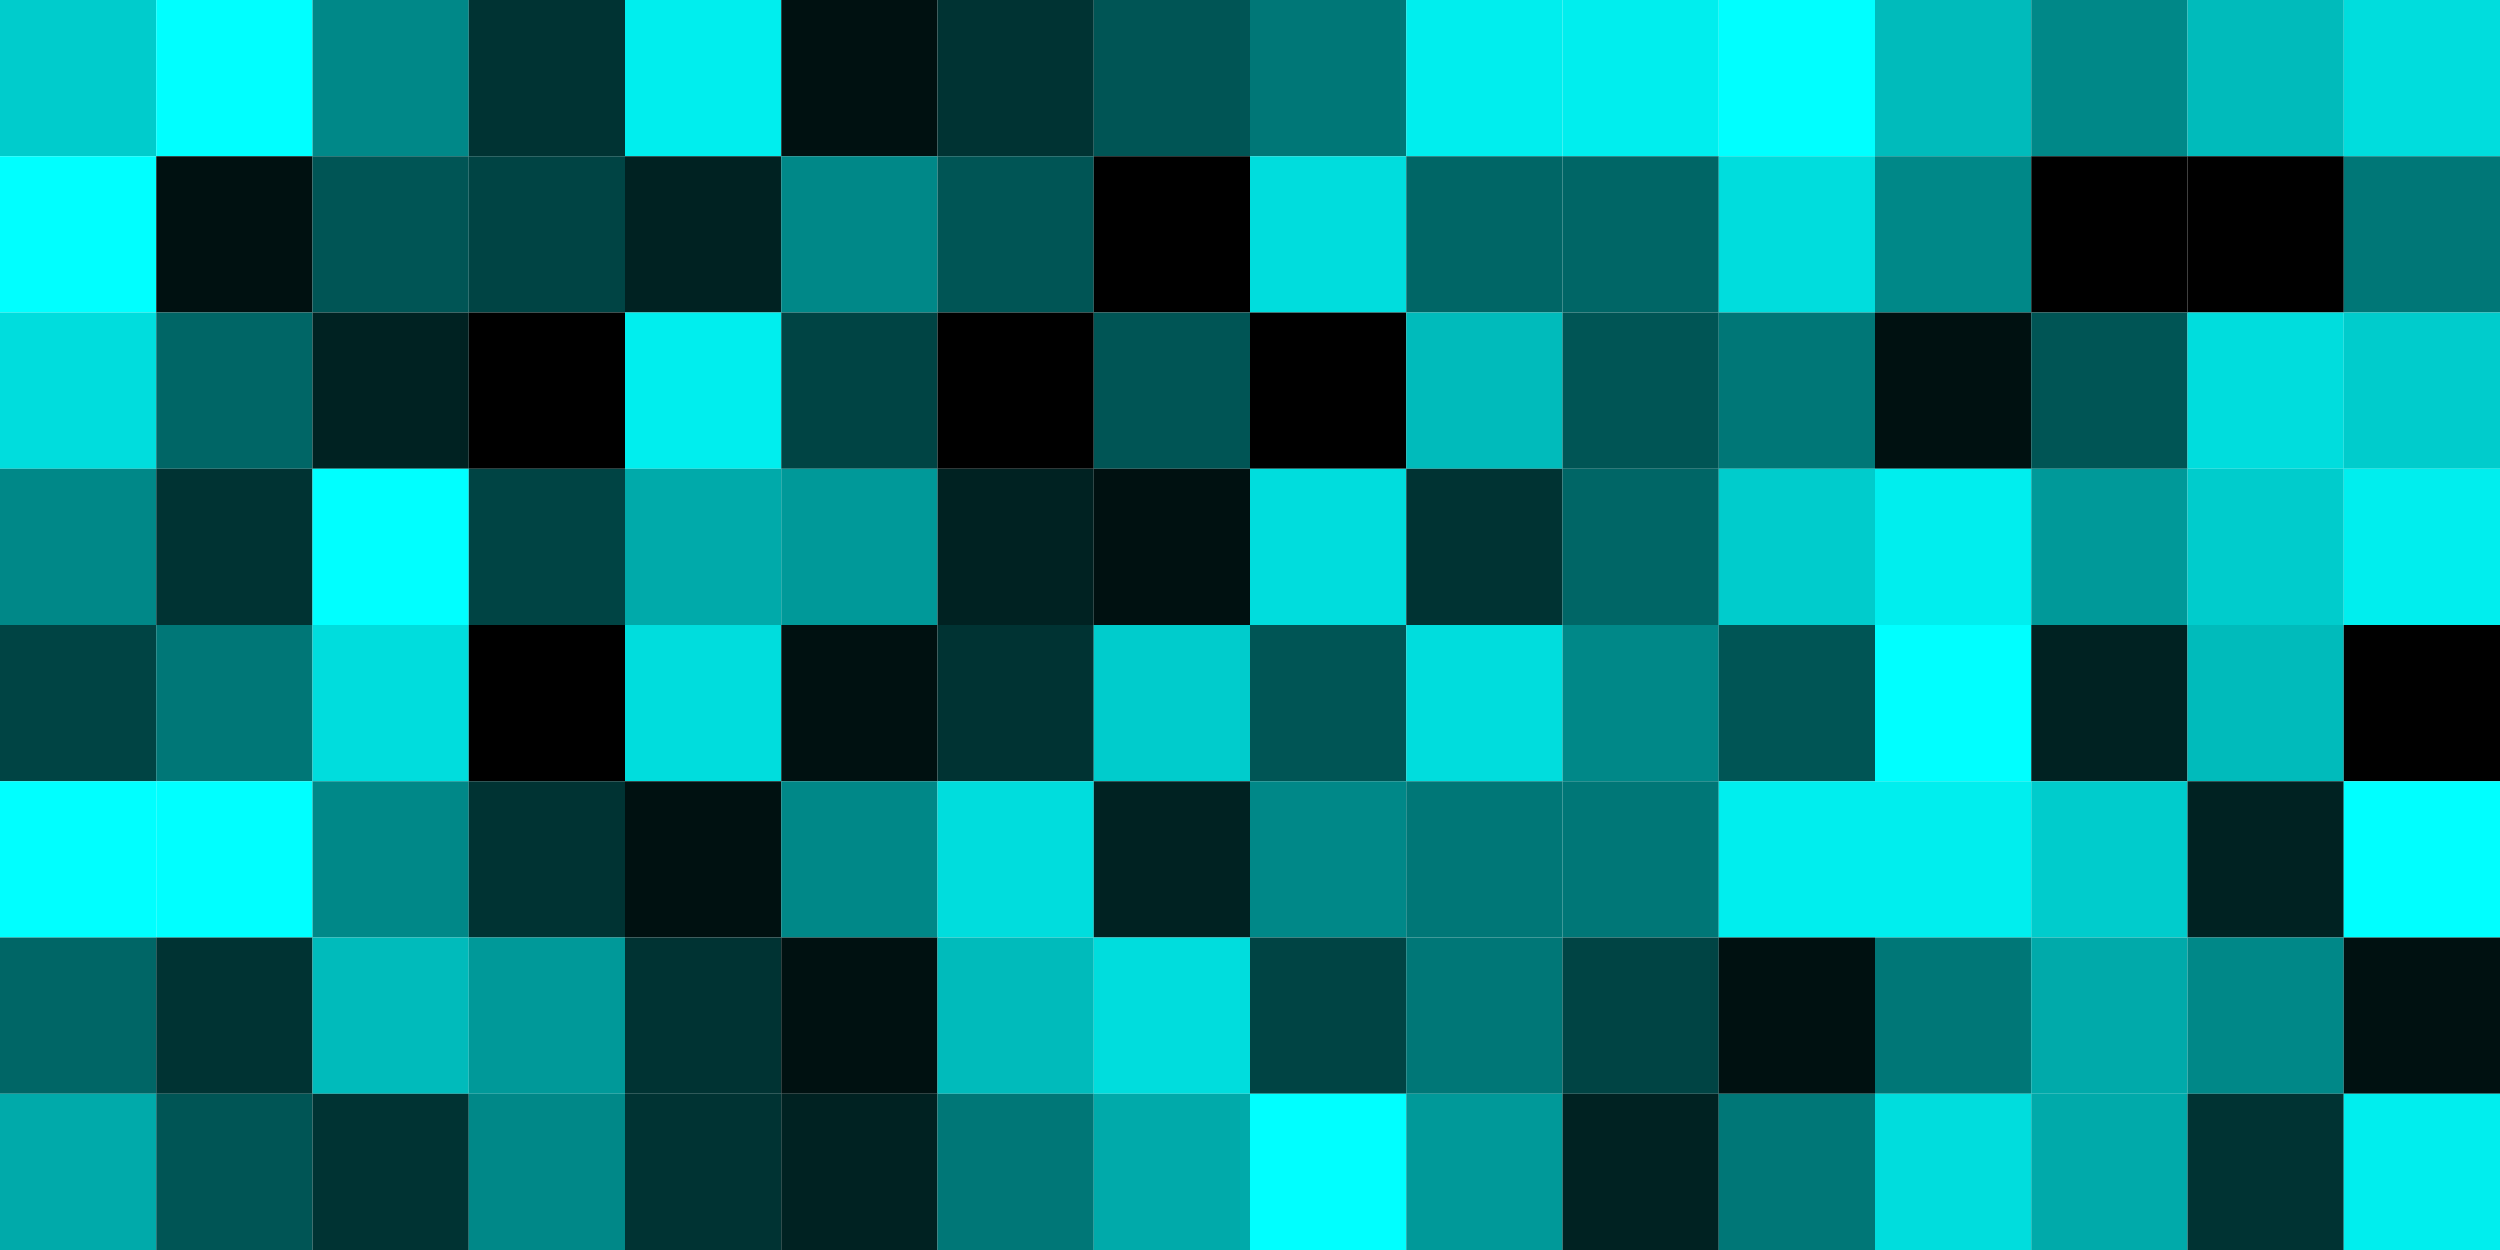
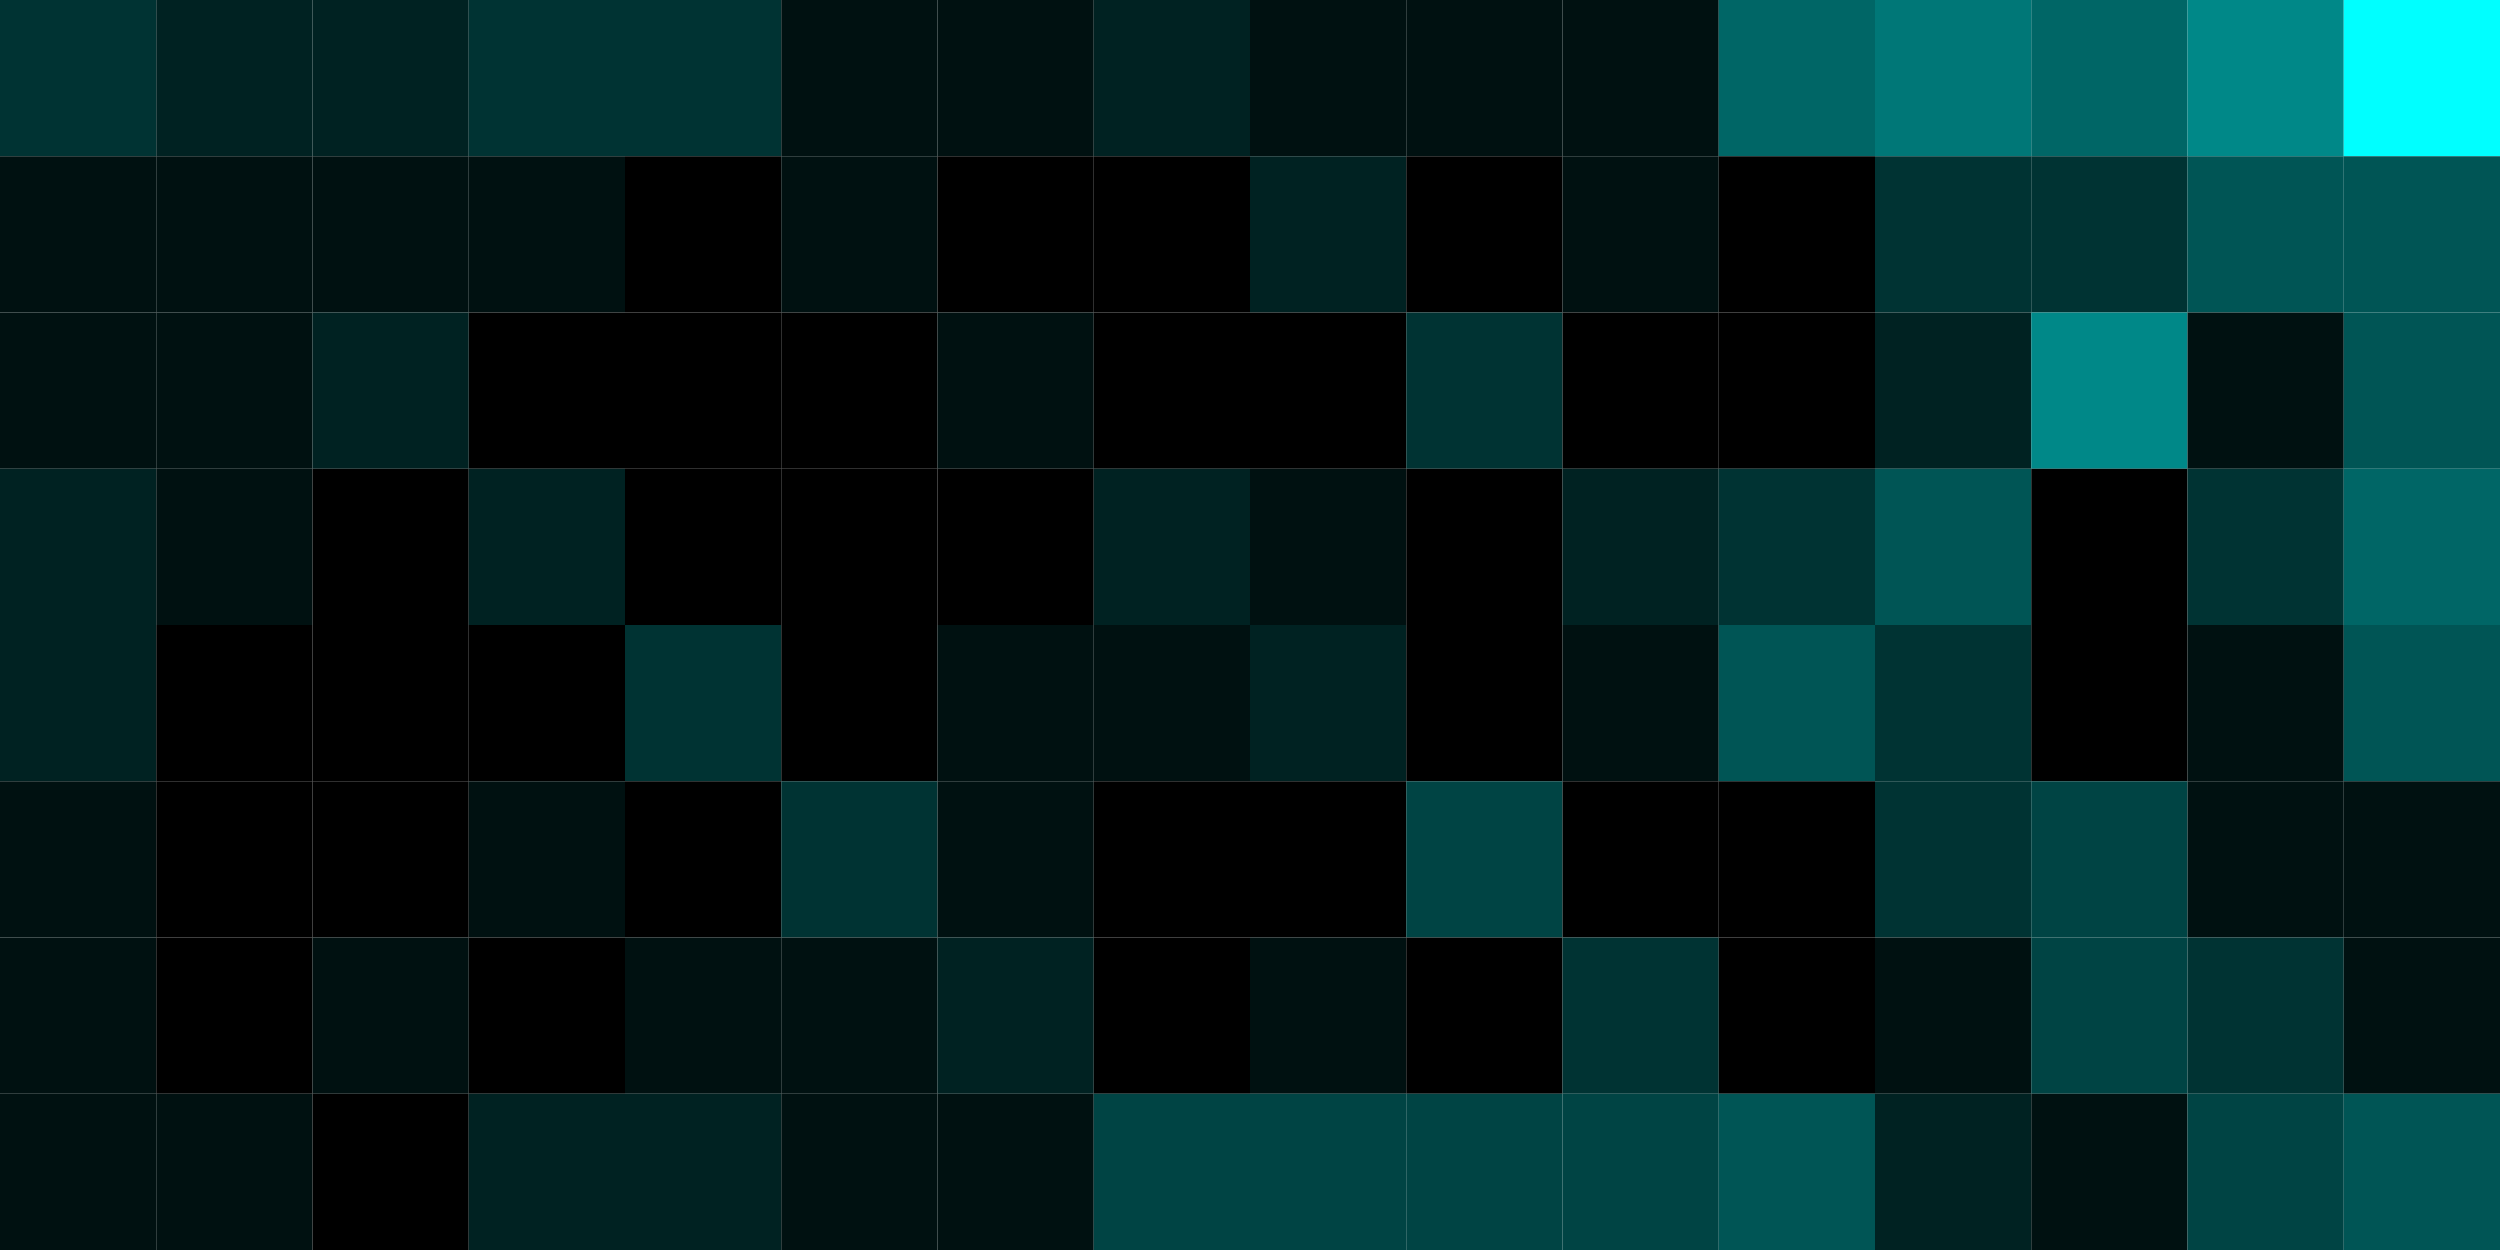
<svg xmlns="http://www.w3.org/2000/svg" width="512" height="256">
-   <rect x="0" y="0" width="32" height="32" fill="#00cccc" />
-   <rect x="32" y="0" width="32" height="32" fill="#00ffff" />
-   <rect x="64" y="0" width="32" height="32" fill="#008888" />
+   <rect x="0" y="0" width="32" height="32" fill="#003333" />
+   <rect x="32" y="0" width="32" height="32" fill="#002222" />
+   <rect x="64" y="0" width="32" height="32" fill="#002222" />
  <rect x="96" y="0" width="32" height="32" fill="#003333" />
-   <rect x="128" y="0" width="32" height="32" fill="#00eeee" />
+   <rect x="128" y="0" width="32" height="32" fill="#003333" />
  <rect x="160" y="0" width="32" height="32" fill="#001111" />
-   <rect x="192" y="0" width="32" height="32" fill="#003333" />
-   <rect x="224" y="0" width="32" height="32" fill="#005555" />
-   <rect x="256" y="0" width="32" height="32" fill="#007777" />
-   <rect x="288" y="0" width="32" height="32" fill="#00eeee" />
-   <rect x="320" y="0" width="32" height="32" fill="#00eeee" />
-   <rect x="352" y="0" width="32" height="32" fill="#00ffff" />
-   <rect x="384" y="0" width="32" height="32" fill="#00bbbb" />
-   <rect x="416" y="0" width="32" height="32" fill="#008888" />
-   <rect x="448" y="0" width="32" height="32" fill="#00bbbb" />
-   <rect x="480" y="0" width="32" height="32" fill="#00dddd" />
-   <rect x="0" y="32" width="32" height="32" fill="#00ffff" />
+   <rect x="192" y="0" width="32" height="32" fill="#001111" />
+   <rect x="224" y="0" width="32" height="32" fill="#002222" />
+   <rect x="256" y="0" width="32" height="32" fill="#001111" />
+   <rect x="288" y="0" width="32" height="32" fill="#001111" />
+   <rect x="320" y="0" width="32" height="32" fill="#001111" />
+   <rect x="352" y="0" width="32" height="32" fill="#006666" />
+   <rect x="384" y="0" width="32" height="32" fill="#007777" />
+   <rect x="416" y="0" width="32" height="32" fill="#006666" />
+   <rect x="448" y="0" width="32" height="32" fill="#008888" />
+   <rect x="480" y="0" width="32" height="32" fill="#00ffff" />
+   <rect x="0" y="32" width="32" height="32" fill="#001111" />
  <rect x="32" y="32" width="32" height="32" fill="#001111" />
-   <rect x="64" y="32" width="32" height="32" fill="#005555" />
-   <rect x="96" y="32" width="32" height="32" fill="#004444" />
-   <rect x="128" y="32" width="32" height="32" fill="#002222" />
-   <rect x="160" y="32" width="32" height="32" fill="#008888" />
-   <rect x="192" y="32" width="32" height="32" fill="#005555" />
+   <rect x="64" y="32" width="32" height="32" fill="#001111" />
+   <rect x="96" y="32" width="32" height="32" fill="#001111" />
+   <rect x="128" y="32" width="32" height="32" fill="#000000" />
+   <rect x="160" y="32" width="32" height="32" fill="#001111" />
+   <rect x="192" y="32" width="32" height="32" fill="#000000" />
  <rect x="224" y="32" width="32" height="32" fill="#000000" />
-   <rect x="256" y="32" width="32" height="32" fill="#00dddd" />
-   <rect x="288" y="32" width="32" height="32" fill="#006666" />
-   <rect x="320" y="32" width="32" height="32" fill="#006666" />
-   <rect x="352" y="32" width="32" height="32" fill="#00dddd" />
-   <rect x="384" y="32" width="32" height="32" fill="#008888" />
-   <rect x="416" y="32" width="32" height="32" fill="#000000" />
-   <rect x="448" y="32" width="32" height="32" fill="#000000" />
-   <rect x="480" y="32" width="32" height="32" fill="#007777" />
-   <rect x="0" y="64" width="32" height="32" fill="#00dddd" />
-   <rect x="32" y="64" width="32" height="32" fill="#006666" />
+   <rect x="256" y="32" width="32" height="32" fill="#002222" />
+   <rect x="288" y="32" width="32" height="32" fill="#000000" />
+   <rect x="320" y="32" width="32" height="32" fill="#001111" />
+   <rect x="352" y="32" width="32" height="32" fill="#000000" />
+   <rect x="384" y="32" width="32" height="32" fill="#003333" />
+   <rect x="416" y="32" width="32" height="32" fill="#003333" />
+   <rect x="448" y="32" width="32" height="32" fill="#005555" />
+   <rect x="480" y="32" width="32" height="32" fill="#005555" />
+   <rect x="0" y="64" width="32" height="32" fill="#001111" />
+   <rect x="32" y="64" width="32" height="32" fill="#001111" />
  <rect x="64" y="64" width="32" height="32" fill="#002222" />
  <rect x="96" y="64" width="32" height="32" fill="#000000" />
-   <rect x="128" y="64" width="32" height="32" fill="#00eeee" />
-   <rect x="160" y="64" width="32" height="32" fill="#004444" />
-   <rect x="192" y="64" width="32" height="32" fill="#000000" />
-   <rect x="224" y="64" width="32" height="32" fill="#005555" />
+   <rect x="128" y="64" width="32" height="32" fill="#000000" />
+   <rect x="160" y="64" width="32" height="32" fill="#000000" />
+   <rect x="192" y="64" width="32" height="32" fill="#001111" />
+   <rect x="224" y="64" width="32" height="32" fill="#000000" />
  <rect x="256" y="64" width="32" height="32" fill="#000000" />
-   <rect x="288" y="64" width="32" height="32" fill="#00bbbb" />
-   <rect x="320" y="64" width="32" height="32" fill="#005555" />
-   <rect x="352" y="64" width="32" height="32" fill="#007777" />
-   <rect x="384" y="64" width="32" height="32" fill="#001111" />
-   <rect x="416" y="64" width="32" height="32" fill="#005555" />
-   <rect x="448" y="64" width="32" height="32" fill="#00dddd" />
-   <rect x="480" y="64" width="32" height="32" fill="#00cccc" />
-   <rect x="0" y="96" width="32" height="32" fill="#008888" />
-   <rect x="32" y="96" width="32" height="32" fill="#003333" />
-   <rect x="64" y="96" width="32" height="32" fill="#00ffff" />
-   <rect x="96" y="96" width="32" height="32" fill="#004444" />
-   <rect x="128" y="96" width="32" height="32" fill="#00aaaa" />
-   <rect x="160" y="96" width="32" height="32" fill="#009999" />
-   <rect x="192" y="96" width="32" height="32" fill="#002222" />
-   <rect x="224" y="96" width="32" height="32" fill="#001111" />
-   <rect x="256" y="96" width="32" height="32" fill="#00dddd" />
-   <rect x="288" y="96" width="32" height="32" fill="#003333" />
-   <rect x="320" y="96" width="32" height="32" fill="#006666" />
-   <rect x="352" y="96" width="32" height="32" fill="#00cccc" />
-   <rect x="384" y="96" width="32" height="32" fill="#00eeee" />
-   <rect x="416" y="96" width="32" height="32" fill="#009999" />
-   <rect x="448" y="96" width="32" height="32" fill="#00cccc" />
-   <rect x="480" y="96" width="32" height="32" fill="#00eeee" />
-   <rect x="0" y="128" width="32" height="32" fill="#004444" />
-   <rect x="32" y="128" width="32" height="32" fill="#007777" />
-   <rect x="64" y="128" width="32" height="32" fill="#00dddd" />
+   <rect x="288" y="64" width="32" height="32" fill="#003333" />
+   <rect x="320" y="64" width="32" height="32" fill="#000000" />
+   <rect x="352" y="64" width="32" height="32" fill="#000000" />
+   <rect x="384" y="64" width="32" height="32" fill="#002222" />
+   <rect x="416" y="64" width="32" height="32" fill="#008888" />
+   <rect x="448" y="64" width="32" height="32" fill="#001111" />
+   <rect x="480" y="64" width="32" height="32" fill="#005555" />
+   <rect x="0" y="96" width="32" height="32" fill="#002222" />
+   <rect x="32" y="96" width="32" height="32" fill="#001111" />
+   <rect x="64" y="96" width="32" height="32" fill="#000000" />
+   <rect x="96" y="96" width="32" height="32" fill="#002222" />
+   <rect x="128" y="96" width="32" height="32" fill="#000000" />
+   <rect x="160" y="96" width="32" height="32" fill="#000000" />
+   <rect x="192" y="96" width="32" height="32" fill="#000000" />
+   <rect x="224" y="96" width="32" height="32" fill="#002222" />
+   <rect x="256" y="96" width="32" height="32" fill="#001111" />
+   <rect x="288" y="96" width="32" height="32" fill="#000000" />
+   <rect x="320" y="96" width="32" height="32" fill="#002222" />
+   <rect x="352" y="96" width="32" height="32" fill="#003333" />
+   <rect x="384" y="96" width="32" height="32" fill="#005555" />
+   <rect x="416" y="96" width="32" height="32" fill="#000000" />
+   <rect x="448" y="96" width="32" height="32" fill="#003333" />
+   <rect x="480" y="96" width="32" height="32" fill="#006666" />
+   <rect x="0" y="128" width="32" height="32" fill="#002222" />
+   <rect x="32" y="128" width="32" height="32" fill="#000000" />
+   <rect x="64" y="128" width="32" height="32" fill="#000000" />
  <rect x="96" y="128" width="32" height="32" fill="#000000" />
-   <rect x="128" y="128" width="32" height="32" fill="#00dddd" />
-   <rect x="160" y="128" width="32" height="32" fill="#001111" />
-   <rect x="192" y="128" width="32" height="32" fill="#003333" />
-   <rect x="224" y="128" width="32" height="32" fill="#00cccc" />
-   <rect x="256" y="128" width="32" height="32" fill="#005555" />
-   <rect x="288" y="128" width="32" height="32" fill="#00dddd" />
-   <rect x="320" y="128" width="32" height="32" fill="#008888" />
+   <rect x="128" y="128" width="32" height="32" fill="#003333" />
+   <rect x="160" y="128" width="32" height="32" fill="#000000" />
+   <rect x="192" y="128" width="32" height="32" fill="#001111" />
+   <rect x="224" y="128" width="32" height="32" fill="#001111" />
+   <rect x="256" y="128" width="32" height="32" fill="#002222" />
+   <rect x="288" y="128" width="32" height="32" fill="#000000" />
+   <rect x="320" y="128" width="32" height="32" fill="#001111" />
  <rect x="352" y="128" width="32" height="32" fill="#005555" />
-   <rect x="384" y="128" width="32" height="32" fill="#00ffff" />
-   <rect x="416" y="128" width="32" height="32" fill="#002222" />
-   <rect x="448" y="128" width="32" height="32" fill="#00bbbb" />
-   <rect x="480" y="128" width="32" height="32" fill="#000000" />
-   <rect x="0" y="160" width="32" height="32" fill="#00ffff" />
-   <rect x="32" y="160" width="32" height="32" fill="#00ffff" />
-   <rect x="64" y="160" width="32" height="32" fill="#008888" />
-   <rect x="96" y="160" width="32" height="32" fill="#003333" />
-   <rect x="128" y="160" width="32" height="32" fill="#001111" />
-   <rect x="160" y="160" width="32" height="32" fill="#008888" />
-   <rect x="192" y="160" width="32" height="32" fill="#00dddd" />
-   <rect x="224" y="160" width="32" height="32" fill="#002222" />
-   <rect x="256" y="160" width="32" height="32" fill="#008888" />
-   <rect x="288" y="160" width="32" height="32" fill="#007777" />
-   <rect x="320" y="160" width="32" height="32" fill="#007777" />
-   <rect x="352" y="160" width="32" height="32" fill="#00eeee" />
-   <rect x="384" y="160" width="32" height="32" fill="#00eeee" />
-   <rect x="416" y="160" width="32" height="32" fill="#00cccc" />
-   <rect x="448" y="160" width="32" height="32" fill="#002222" />
-   <rect x="480" y="160" width="32" height="32" fill="#00ffff" />
-   <rect x="0" y="192" width="32" height="32" fill="#006666" />
-   <rect x="32" y="192" width="32" height="32" fill="#003333" />
-   <rect x="64" y="192" width="32" height="32" fill="#00bbbb" />
-   <rect x="96" y="192" width="32" height="32" fill="#009999" />
-   <rect x="128" y="192" width="32" height="32" fill="#003333" />
+   <rect x="384" y="128" width="32" height="32" fill="#003333" />
+   <rect x="416" y="128" width="32" height="32" fill="#000000" />
+   <rect x="448" y="128" width="32" height="32" fill="#001111" />
+   <rect x="480" y="128" width="32" height="32" fill="#005555" />
+   <rect x="0" y="160" width="32" height="32" fill="#001111" />
+   <rect x="32" y="160" width="32" height="32" fill="#000000" />
+   <rect x="64" y="160" width="32" height="32" fill="#000000" />
+   <rect x="96" y="160" width="32" height="32" fill="#001111" />
+   <rect x="128" y="160" width="32" height="32" fill="#000000" />
+   <rect x="160" y="160" width="32" height="32" fill="#003333" />
+   <rect x="192" y="160" width="32" height="32" fill="#001111" />
+   <rect x="224" y="160" width="32" height="32" fill="#000000" />
+   <rect x="256" y="160" width="32" height="32" fill="#000000" />
+   <rect x="288" y="160" width="32" height="32" fill="#004444" />
+   <rect x="320" y="160" width="32" height="32" fill="#000000" />
+   <rect x="352" y="160" width="32" height="32" fill="#000000" />
+   <rect x="384" y="160" width="32" height="32" fill="#003333" />
+   <rect x="416" y="160" width="32" height="32" fill="#004444" />
+   <rect x="448" y="160" width="32" height="32" fill="#001111" />
+   <rect x="480" y="160" width="32" height="32" fill="#001111" />
+   <rect x="0" y="192" width="32" height="32" fill="#001111" />
+   <rect x="32" y="192" width="32" height="32" fill="#000000" />
+   <rect x="64" y="192" width="32" height="32" fill="#001111" />
+   <rect x="96" y="192" width="32" height="32" fill="#000000" />
+   <rect x="128" y="192" width="32" height="32" fill="#001111" />
  <rect x="160" y="192" width="32" height="32" fill="#001111" />
-   <rect x="192" y="192" width="32" height="32" fill="#00bbbb" />
-   <rect x="224" y="192" width="32" height="32" fill="#00dddd" />
-   <rect x="256" y="192" width="32" height="32" fill="#004444" />
-   <rect x="288" y="192" width="32" height="32" fill="#007777" />
-   <rect x="320" y="192" width="32" height="32" fill="#004444" />
-   <rect x="352" y="192" width="32" height="32" fill="#001111" />
-   <rect x="384" y="192" width="32" height="32" fill="#007777" />
-   <rect x="416" y="192" width="32" height="32" fill="#00aaaa" />
-   <rect x="448" y="192" width="32" height="32" fill="#008888" />
+   <rect x="192" y="192" width="32" height="32" fill="#002222" />
+   <rect x="224" y="192" width="32" height="32" fill="#000000" />
+   <rect x="256" y="192" width="32" height="32" fill="#001111" />
+   <rect x="288" y="192" width="32" height="32" fill="#000000" />
+   <rect x="320" y="192" width="32" height="32" fill="#003333" />
+   <rect x="352" y="192" width="32" height="32" fill="#000000" />
+   <rect x="384" y="192" width="32" height="32" fill="#001111" />
+   <rect x="416" y="192" width="32" height="32" fill="#004444" />
+   <rect x="448" y="192" width="32" height="32" fill="#003333" />
  <rect x="480" y="192" width="32" height="32" fill="#001111" />
-   <rect x="0" y="224" width="32" height="32" fill="#00aaaa" />
-   <rect x="32" y="224" width="32" height="32" fill="#005555" />
-   <rect x="64" y="224" width="32" height="32" fill="#003333" />
-   <rect x="96" y="224" width="32" height="32" fill="#008888" />
-   <rect x="128" y="224" width="32" height="32" fill="#003333" />
-   <rect x="160" y="224" width="32" height="32" fill="#002222" />
-   <rect x="192" y="224" width="32" height="32" fill="#007777" />
-   <rect x="224" y="224" width="32" height="32" fill="#00aaaa" />
-   <rect x="256" y="224" width="32" height="32" fill="#00ffff" />
-   <rect x="288" y="224" width="32" height="32" fill="#009999" />
-   <rect x="320" y="224" width="32" height="32" fill="#002222" />
-   <rect x="352" y="224" width="32" height="32" fill="#007777" />
-   <rect x="384" y="224" width="32" height="32" fill="#00dddd" />
-   <rect x="416" y="224" width="32" height="32" fill="#00aaaa" />
-   <rect x="448" y="224" width="32" height="32" fill="#003333" />
-   <rect x="480" y="224" width="32" height="32" fill="#00eeee" />
+   <rect x="0" y="224" width="32" height="32" fill="#001111" />
+   <rect x="32" y="224" width="32" height="32" fill="#001111" />
+   <rect x="64" y="224" width="32" height="32" fill="#000000" />
+   <rect x="96" y="224" width="32" height="32" fill="#002222" />
+   <rect x="128" y="224" width="32" height="32" fill="#002222" />
+   <rect x="160" y="224" width="32" height="32" fill="#001111" />
+   <rect x="192" y="224" width="32" height="32" fill="#001111" />
+   <rect x="224" y="224" width="32" height="32" fill="#004444" />
+   <rect x="256" y="224" width="32" height="32" fill="#004444" />
+   <rect x="288" y="224" width="32" height="32" fill="#004444" />
+   <rect x="320" y="224" width="32" height="32" fill="#004444" />
+   <rect x="352" y="224" width="32" height="32" fill="#005555" />
+   <rect x="384" y="224" width="32" height="32" fill="#002222" />
+   <rect x="416" y="224" width="32" height="32" fill="#001111" />
+   <rect x="448" y="224" width="32" height="32" fill="#004444" />
+   <rect x="480" y="224" width="32" height="32" fill="#005555" />
</svg>
